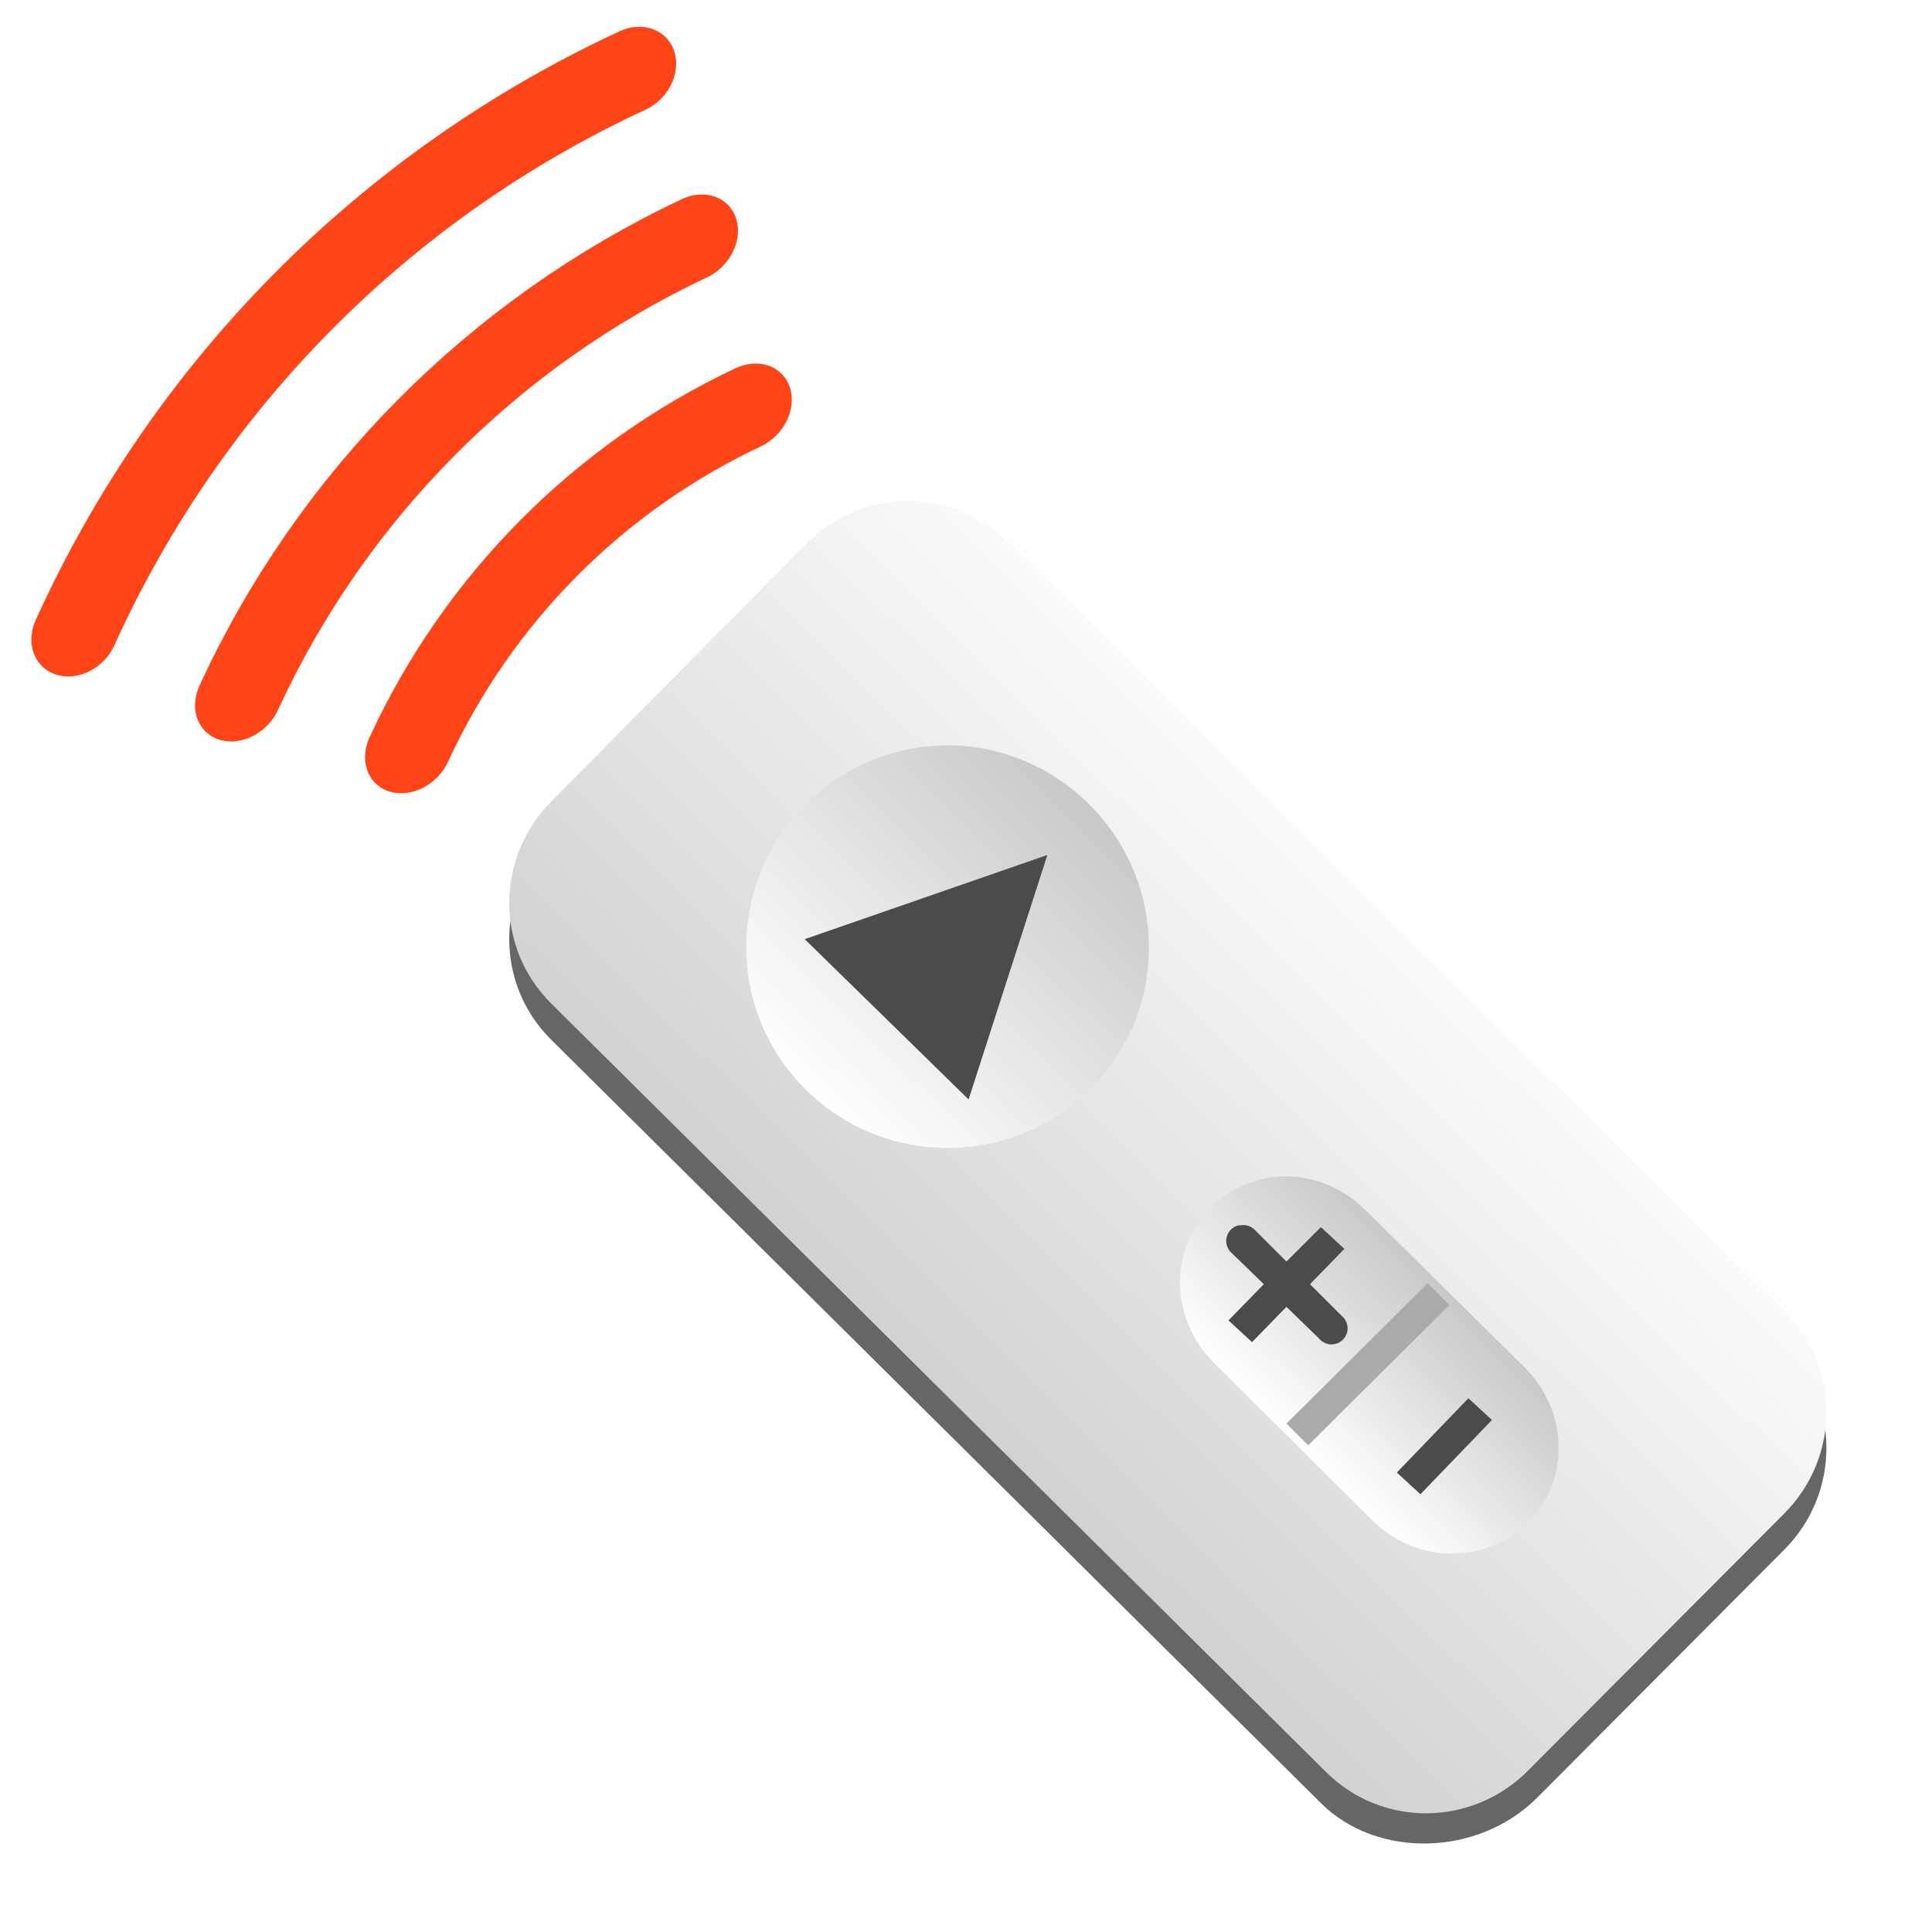
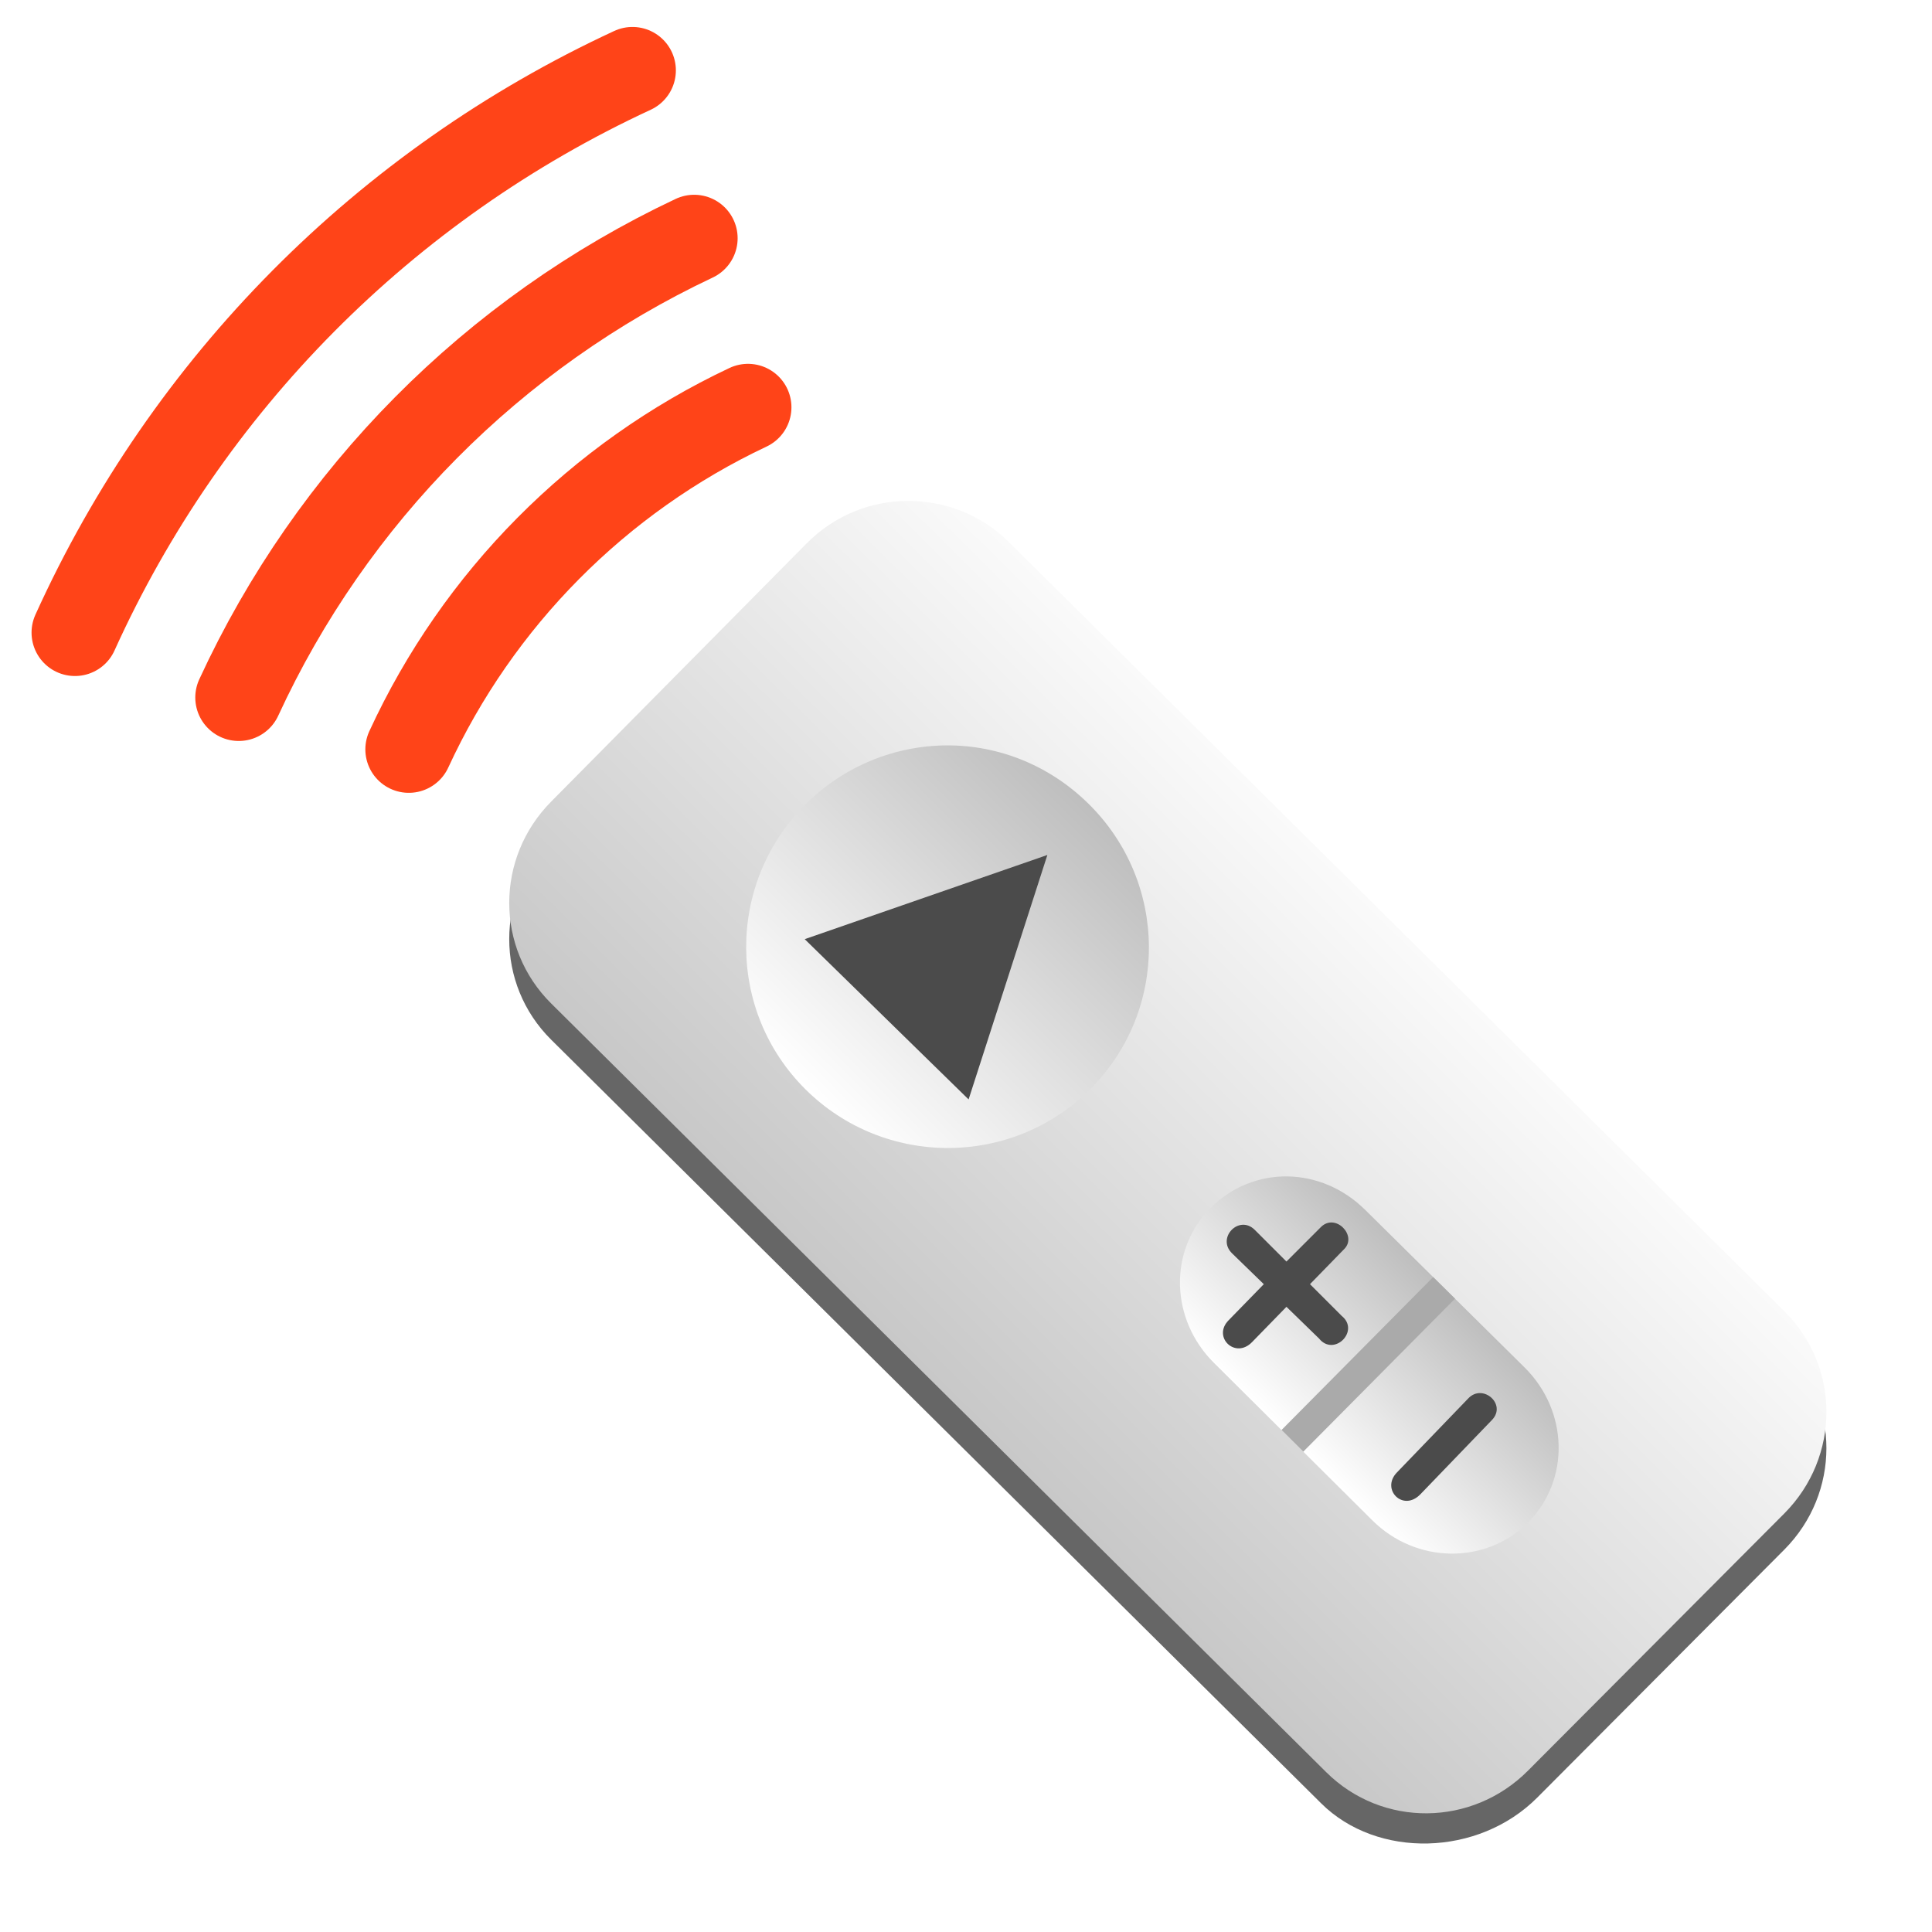
- <svg xmlns="http://www.w3.org/2000/svg" xmlns:xlink="http://www.w3.org/1999/xlink" version="1.1" width="64" height="64">
+ <svg xmlns="http://www.w3.org/2000/svg" xmlns:xlink="http://www.w3.org/1999/xlink" width="64" version="1.1" height="64">
  <defs id="defs2385">
-     <linearGradient xlink:href="#linearGradient4166" id="linearGradient4162" y1="26.642" x1="36.076" y2="36.09" x2="26.687" gradientUnits="userSpaceOnUse" />
-     <linearGradient xlink:href="#linearGradient4166" id="linearGradient4158" y1="40.08" x1="45.224" y2="45.149" x2="40.215" gradientUnits="userSpaceOnUse" />
-     <linearGradient xlink:href="#linearGradient4148" id="linearGradient4154" y1="33.241" x1="18.259" y2="17.944" x2="33.406" gradientUnits="userSpaceOnUse" />
+     <linearGradient id="linearGradient4166">
+       <stop offset="0" style="stop-color:#bebebe" id="stop4150" />
+       <stop offset="1" style="stop-color:#fff" id="stop4152" />
+     </linearGradient>
+     <linearGradient xlink:href="#linearGradient4166" id="linearGradient847" y1="40.08" x1="45.224" y2="45.149" gradientUnits="userSpaceOnUse" x2="40.215" />
    <linearGradient id="linearGradient4148">
-       <stop offset="0" style="stop-color:#d2d2d2" id="stop4162" />
+       <stop offset="0" style="stop-color:#c8c8c8" id="stop4162" />
      <stop offset="1" style="stop-color:#fafafa" id="stop4164" />
    </linearGradient>
-     <linearGradient id="linearGradient4166">
-       <stop offset="0" style="stop-color:#c8c8c8" id="stop4150" />
-       <stop offset="1" style="stop-color:#fff" id="stop4152" />
-     </linearGradient>
+     <linearGradient xlink:href="#linearGradient4166" id="linearGradient4162" y1="26.642" x1="36.076" y2="36.09" x2="26.687" gradientUnits="userSpaceOnUse" />
+     <linearGradient xlink:href="#linearGradient4148" id="linearGradient4154" y1="33.241" x1="18.259" y2="17.944" x2="33.406" gradientUnits="userSpaceOnUse" />
  </defs>
-   <g id="layer1">
-     <g style="fill-rule:evenodd;stroke:none">
-       <path style="opacity:.6" id="path4267" d="m 30.047,17.794 c -1.209,0.009 -2.403,0.476 -3.329,1.41 l -8.459,8.549 c -1.852,1.868 -1.855,4.85 0,6.689 l 25.508,25.298 c 1.855,1.839 5.206,1.765 7.158,-0.194 l 8.187,-8.217 c 1.852,-1.868 1.855,-4.85 0,-6.689 l -25.706,-25.496 c -0.927,-0.92 -2.15,-1.359 -3.359,-1.35 Z " />
-       <path style="fill:url(#linearGradient4154)" id="path4265" d="m 30.047,16.594 c -1.209,0.009 -2.403,0.476 -3.329,1.41 l -8.459,8.549 c -1.852,1.868 -1.855,4.85 0,6.689 l 25.676,25.466 c 1.855,1.839 4.837,1.808 6.689,-0.06 l 8.489,-8.518 c 1.852,-1.868 1.855,-4.85 0,-6.689 l -25.706,-25.496 c -0.927,-0.92 -2.15,-1.359 -3.359,-1.35 Z " />
-       <path style="fill:url(#linearGradient4162)" id="path4263" d="m 31.366,24.692 c 1.707,-0.007 3.401,0.653 4.709,1.95 2.616,2.594 2.654,6.802 0.06,9.418 -2.594,2.616 -6.832,2.624 -9.448,0.03 -2.616,-2.594 -2.624,-6.802 -0.03,-9.418 1.297,-1.308 3.002,-1.972 4.709,-1.98 z " />
-       <path style="fill:#4b4b4b" id="path4261" d="m 34.696,28.322 -8.039,2.789 5.429,5.309 2.61,-8.099 z " />
-       <path style="fill:url(#linearGradient4158)" id="path4259" d="m 42.645,38.97 c 0.929,0.014 1.851,0.388 2.58,1.11 l 5.279,5.219 c 1.456,1.444 1.51,3.727 0.12,5.129 -1.39,1.402 -3.703,1.384 -5.159,-0.06 l -5.249,-5.219 c -1.456,-1.444 -1.51,-3.727 -0.12,-5.129 0.695,-0.701 1.621,-1.063 2.55,-1.05 z " />
-       <path style="fill:#4b4b4b" id="path4257" d="m 41.025,40.59 a 0.533,0.533 0 0,0 -0.21,0.93 l 1.05,1.02 -1.17,1.2 .78,.72 1.14,-1.17 1.08,1.05 a 0.533,0.533 0 1,0 0.75,-0.75 l -1.05,-1.05 1.14,-1.17 -.78,-.72 -1.14,1.14 -1.05,-1.05 a 0.533,0.533 0 0,0 -0.48,-0.15 0.533,0.533 0 0,0 -0.06,0 z " />
-       <path style="fill:#aaa" id="path4255" d="m 47.294,42.509 -4.679,4.649 .72,.72 4.679,-4.649 -.72,-.72 z " />
-       <path style="fill:#4b4b4b" id="rect3513" d="m 48.643,46.319 -2.37,2.46 .78,.72 2.37,-2.46 -.78,-.72 z " />
-     </g>
-     <g style="stroke-linejoin:round;stroke-linecap:round;fill:none;stroke:#ff3e10;stroke-opacity:.961">
-       <path style="stroke-width:.374" id="path4353" d="m 58.281,56.721 a 3.722,4.446 0 0,1 2.546,0" transform="matrix(5.925104,-5.975387,5.002648,4.960551,-621.1649,89.9932)" />
-       <path style="stroke-width:.302" id="path4359" d="m 58.281,56.721 a 3.722,4.446 0 0,1 2.546,0" transform="matrix(7.253418,-7.314974,6.25276,6.200144,-774.9138,95.60528)" />
-       <path style="stroke-width:.502" id="path4254" d="m 58.281,56.721 a 3.722,4.446 0 0,1 2.546,0" transform="matrix(4.412972,-4.450422,3.725933,3.69458,-454.9873,74.64073)" />
-     </g>
+   <g style="fill-rule:evenodd">
+     <path style="opacity:.6" id="path4267" d="m 30.047,17.794 c -1.209,0.009 -2.403,0.476 -3.329,1.41 l -8.459,8.549 c -1.852,1.868 -1.855,4.85 0,6.689 l 25.508,25.298 c 1.855,1.839 5.206,1.765 7.158,-0.194 l 8.187,-8.217 c 1.852,-1.868 1.855,-4.85 0,-6.689 l -25.706,-25.496 c -0.927,-0.92 -2.15,-1.359 -3.359,-1.35 z" />
+     <path style="fill:url(#linearGradient4154)" id="path4265" d="m 30.047,16.594 c -1.209,0.009 -2.403,0.476 -3.329,1.41 l -8.459,8.549 c -1.852,1.868 -1.855,4.85 0,6.689 l 25.676,25.466 c 1.855,1.839 4.837,1.808 6.689,-0.06 l 8.489,-8.518 c 1.852,-1.868 1.855,-4.85 0,-6.689 L 33.406,17.944 C 32.479,17.024 31.256,16.584 30.047,16.594 Z" />
+     <path style="fill:url(#linearGradient4162)" id="path4263" d="m 31.366,24.692 c 1.707,-0.007 3.401,0.653 4.709,1.95 2.616,2.594 2.654,6.802 0.06,9.418 -2.594,2.616 -6.832,2.624 -9.448,0.03 -2.616,-2.594 -2.624,-6.802 -0.03,-9.418 1.297,-1.308 3.002,-1.972 4.709,-1.98 z" />
+     <path style="fill:#4b4b4b" id="path4261" d="m 34.696,28.322 -8.039,2.789 5.429,5.309 2.61,-8.099 z" />
+     <path style="fill:url(#linearGradient847)" id="path4259" d="m 42.645,38.97 c 0.929,0.014 1.851,0.388 2.58,1.11 l 5.279,5.219 c 1.456,1.444 1.51,3.727 0.12,5.129 -1.39,1.402 -3.703,1.384 -5.159,-0.06 l -5.249,-5.219 c -1.456,-1.444 -1.51,-3.727 -0.12,-5.129 0.695,-0.701 1.621,-1.063 2.55,-1.05 z" />
+     <path style="fill:#4b4b4b" id="path4257" d="m 40.815,41.52 1.05,1.02 -1.17,1.2 c -0.537,0.551 0.223,1.292 0.78,0.72 l 1.14,-1.17 1.08,1.05 c 0.497,0.617 1.366,-0.253 0.75,-0.75 l -1.05,-1.05 1.14,-1.17 c 0.43,-0.442 -0.299,-1.201 -0.78,-0.72 l -1.14,1.14 -1.05,-1.05 c -0.52,-0.516 -1.277,0.268 -0.75,0.78 z " />
+     <path style="fill:#aaa" id="path4255" d="m 47.475,42.305 l -5.023,5.066 .721,.717 5.027,-5.068 -.725,-.715 z " />
+     <path style="fill:#4b4b4b" id="rect3513" d="m 48.643,46.319 -2.37,2.46 c -0.539,0.56 0.205,1.317 0.78,0.72 l 2.37,-2.46 c 0.499,-0.518 -0.299,-1.219 -0.78,-0.72 z " />
+   </g>
+   <g style="fill:none;stroke-linejoin:round;stroke-linecap:round;stroke:#ff3e10;stroke-opacity:.961">
+     <path style="stroke-width:2.88" id="path4353" d="M 7.909,23.106 A 31.322,31.322 45.337 0 1 22.995,7.892" />
+     <path style="stroke-width:2.876" id="path4359" d="M 2.483,20.956 A 39.149,38.344 44.758 0 1 20.951,2.331" />
+     <path style="stroke-width:2.879" id="path4254" d="M 13.542,24.824 A 23.328,23.328 44.175 0 1 24.778,13.492" />
  </g>
</svg>
